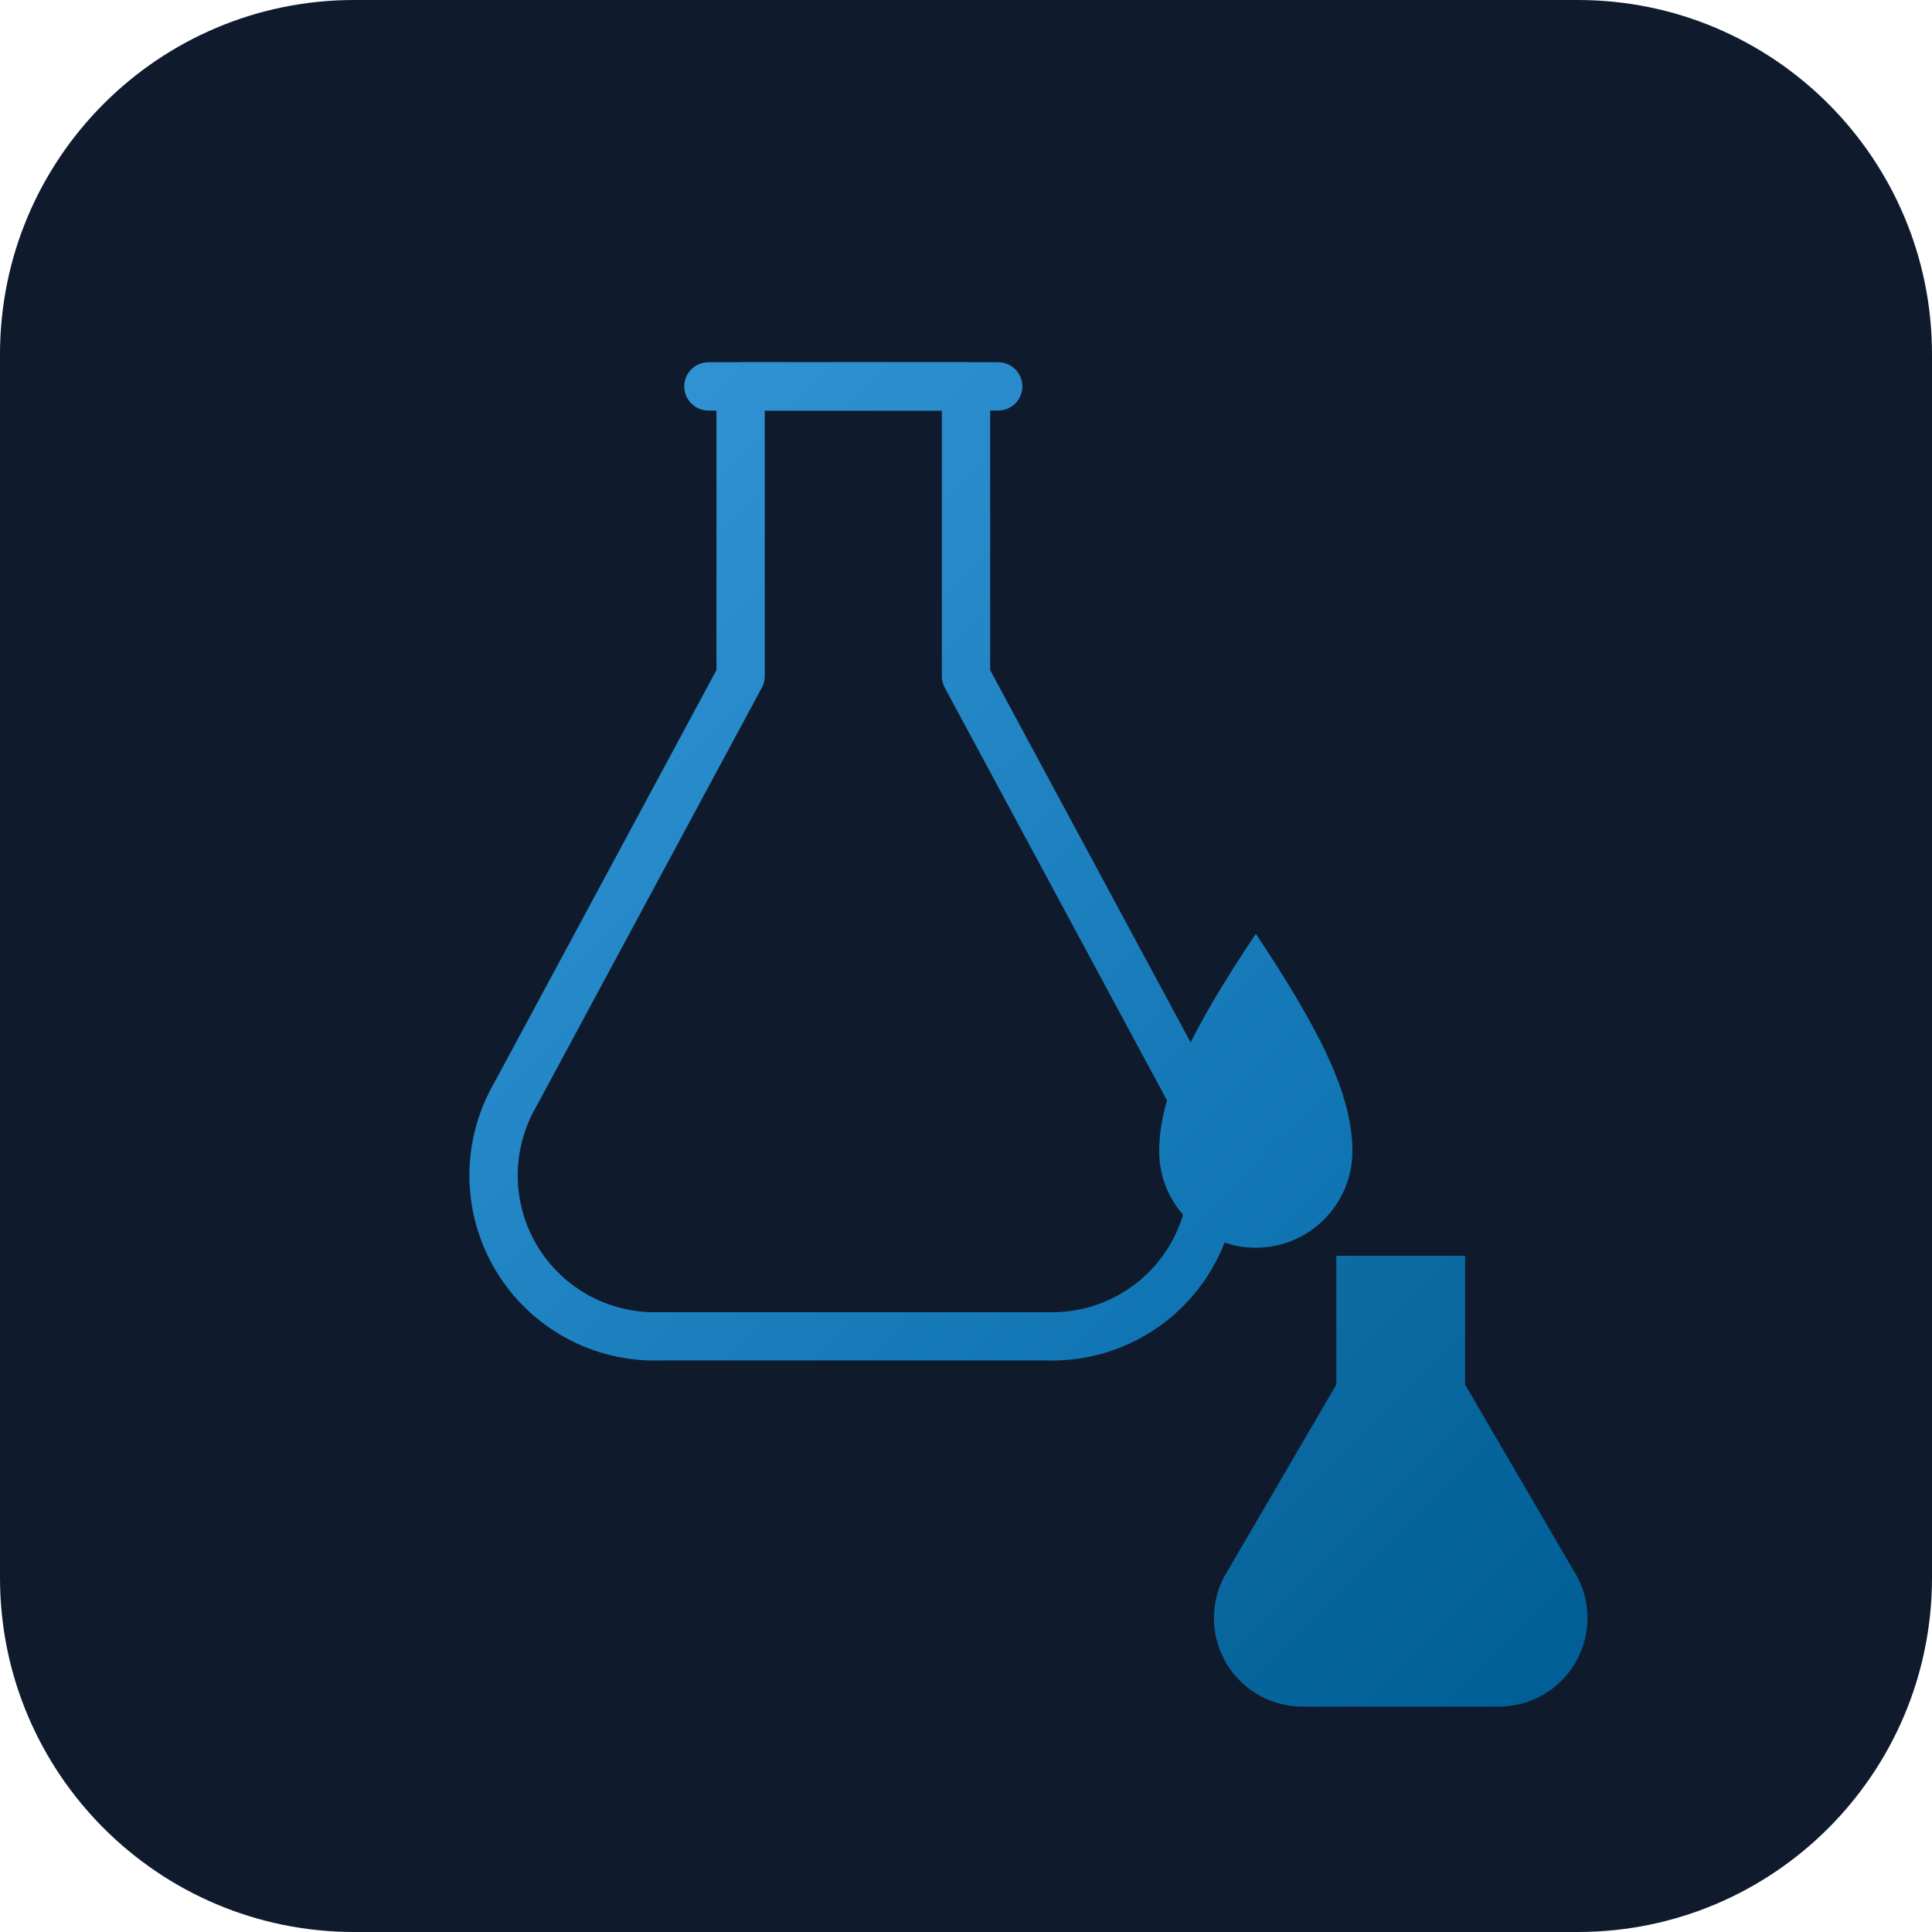
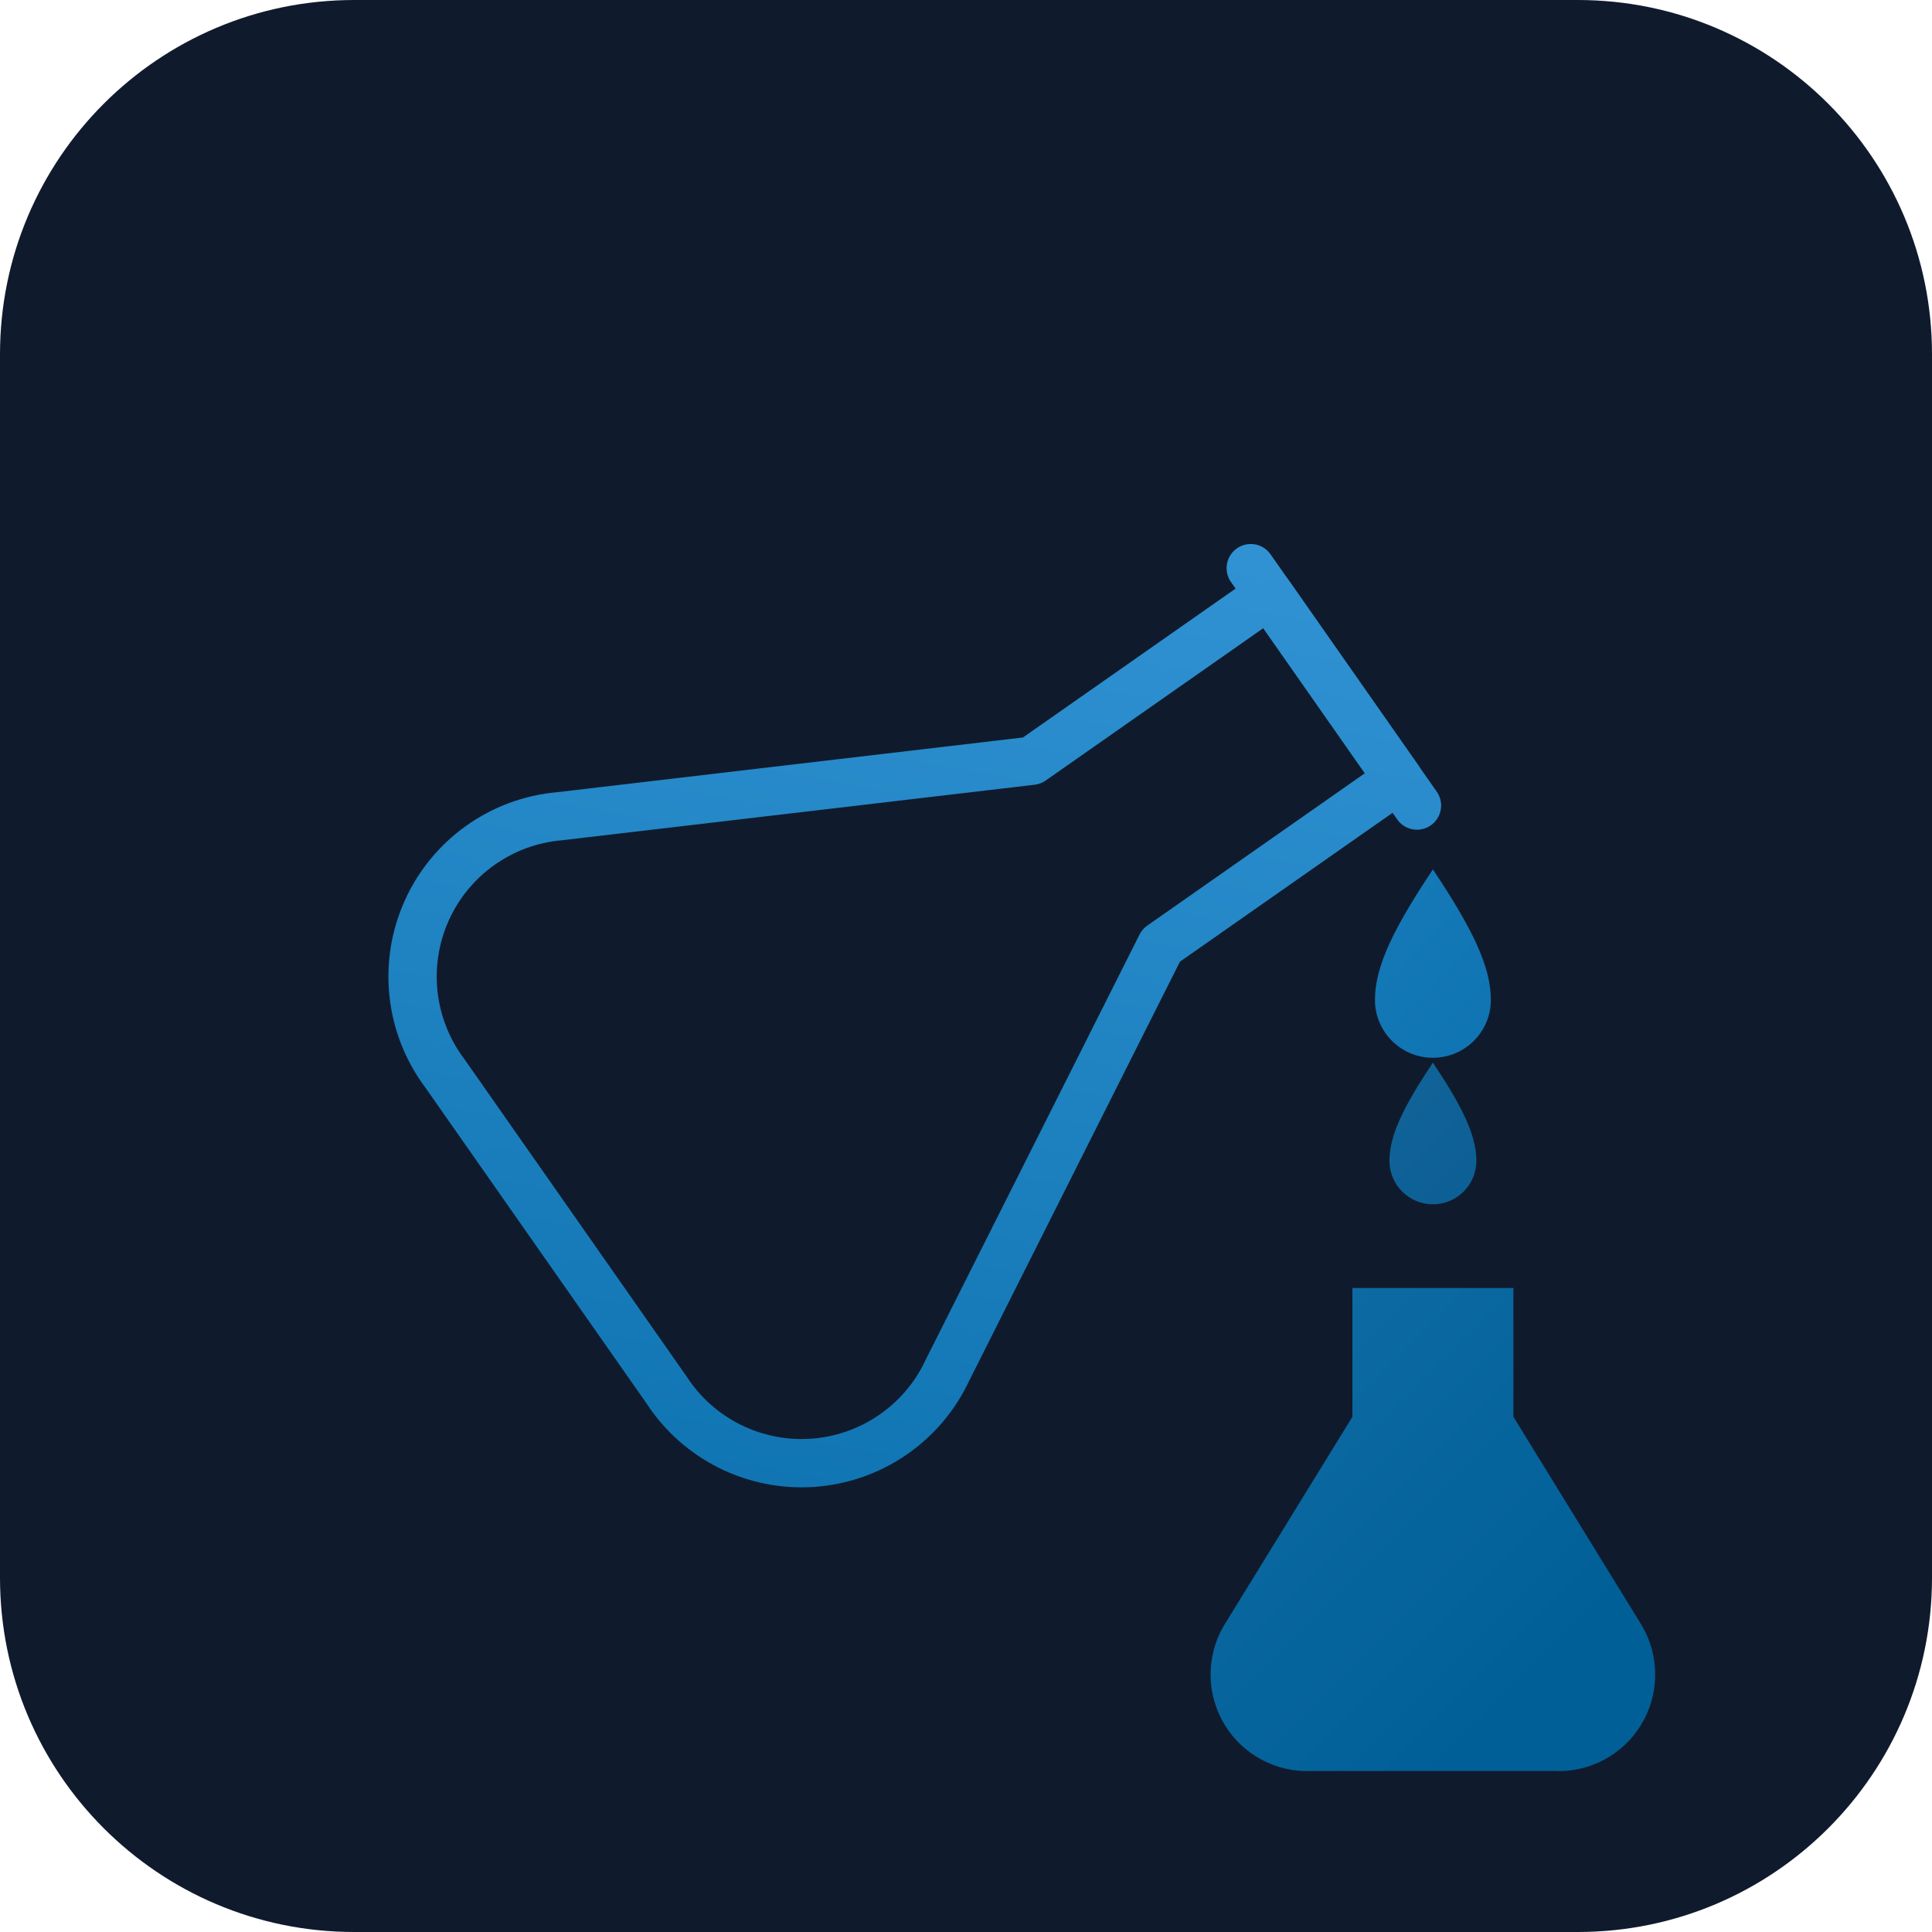
<svg xmlns="http://www.w3.org/2000/svg" viewBox="0 0 120 120" width="120" height="120" role="img">
  <defs>
-     <linearGradient id="distGrad" gradientUnits="userSpaceOnUse" x1="20" y1="20" x2="100" y2="100">
+     <linearGradient id="distGradA" gradientUnits="userSpaceOnUse" x1="20" y1="20" x2="100" y2="100">
      <stop offset="0" stop-color="#3a9bdc" />
      <stop offset="1" stop-color="#0066a3" />
    </linearGradient>
  </defs>
  <rect width="120" height="120" rx="22" fill="#0f1b2d" />
-   <path d="M46 24 h14 v18 l14 26 a10 10 0 0 1 -9 15 H41 a10 10 0 0 1 -9 -15 l14 -26 z" fill="none" stroke="url(#distGrad)" stroke-width="3" stroke-linejoin="round" />
-   <line x1="44" y1="24" x2="62" y2="24" stroke="url(#distGrad)" stroke-width="3" stroke-linecap="round" />
-   <path d="M78 58 c4 6 6 10 6 13.5 a6 6 0 0 1 -12 0 c0 -3.5 2 -7.5 6 -13.5 z" fill="url(#distGrad)" />
-   <path d="M83 78 h8 v8 l7 12 a5.5 5.5 0 0 1 -5 8 H81 a5.5 5.5 0 0 1 -5 -8 l7 -12 z" fill="url(#distGrad)" opacity="0.9" />
+   <g transform="rotate(55 50 62)">
+     <path d="M46 24 h14 v18 l14 26 a10 10 0 0 1 -9 15 H41 a10 10 0 0 1 -9 -15 l14 -26 z" fill="none" stroke="url(#distGradA)" stroke-width="3" stroke-linejoin="round" />
+     <line x1="44" y1="24" x2="62" y2="24" stroke="url(#distGradA)" stroke-width="3" stroke-linecap="round" />
+   </g>
+   <path d="M89 54 c2.4 3.6 3.6 6 3.6 8.1 a3.6 3.6 0 0 1 -7.2 0 c0 -2.1 1.2 -4.5 3.6 -8.1 z" fill="url(#distGradA)" />
+   <path d="M89 66 c1.8 2.7 2.7 4.5 2.7 6.1 a2.7 2.7 0 0 1 -5.4 0 c0 -1.6 0.9 -3.4 2.7 -6.1 z" fill="url(#distGradA)" opacity="0.8" />
+   <path d="M84 80 h10 v8 l8 13 a6 6 0 0 1 -5.5 9 H81.5 a6 6 0 0 1 -5.5 -9 l8 -13 z" fill="url(#distGradA)" opacity="0.9" />
</svg>
